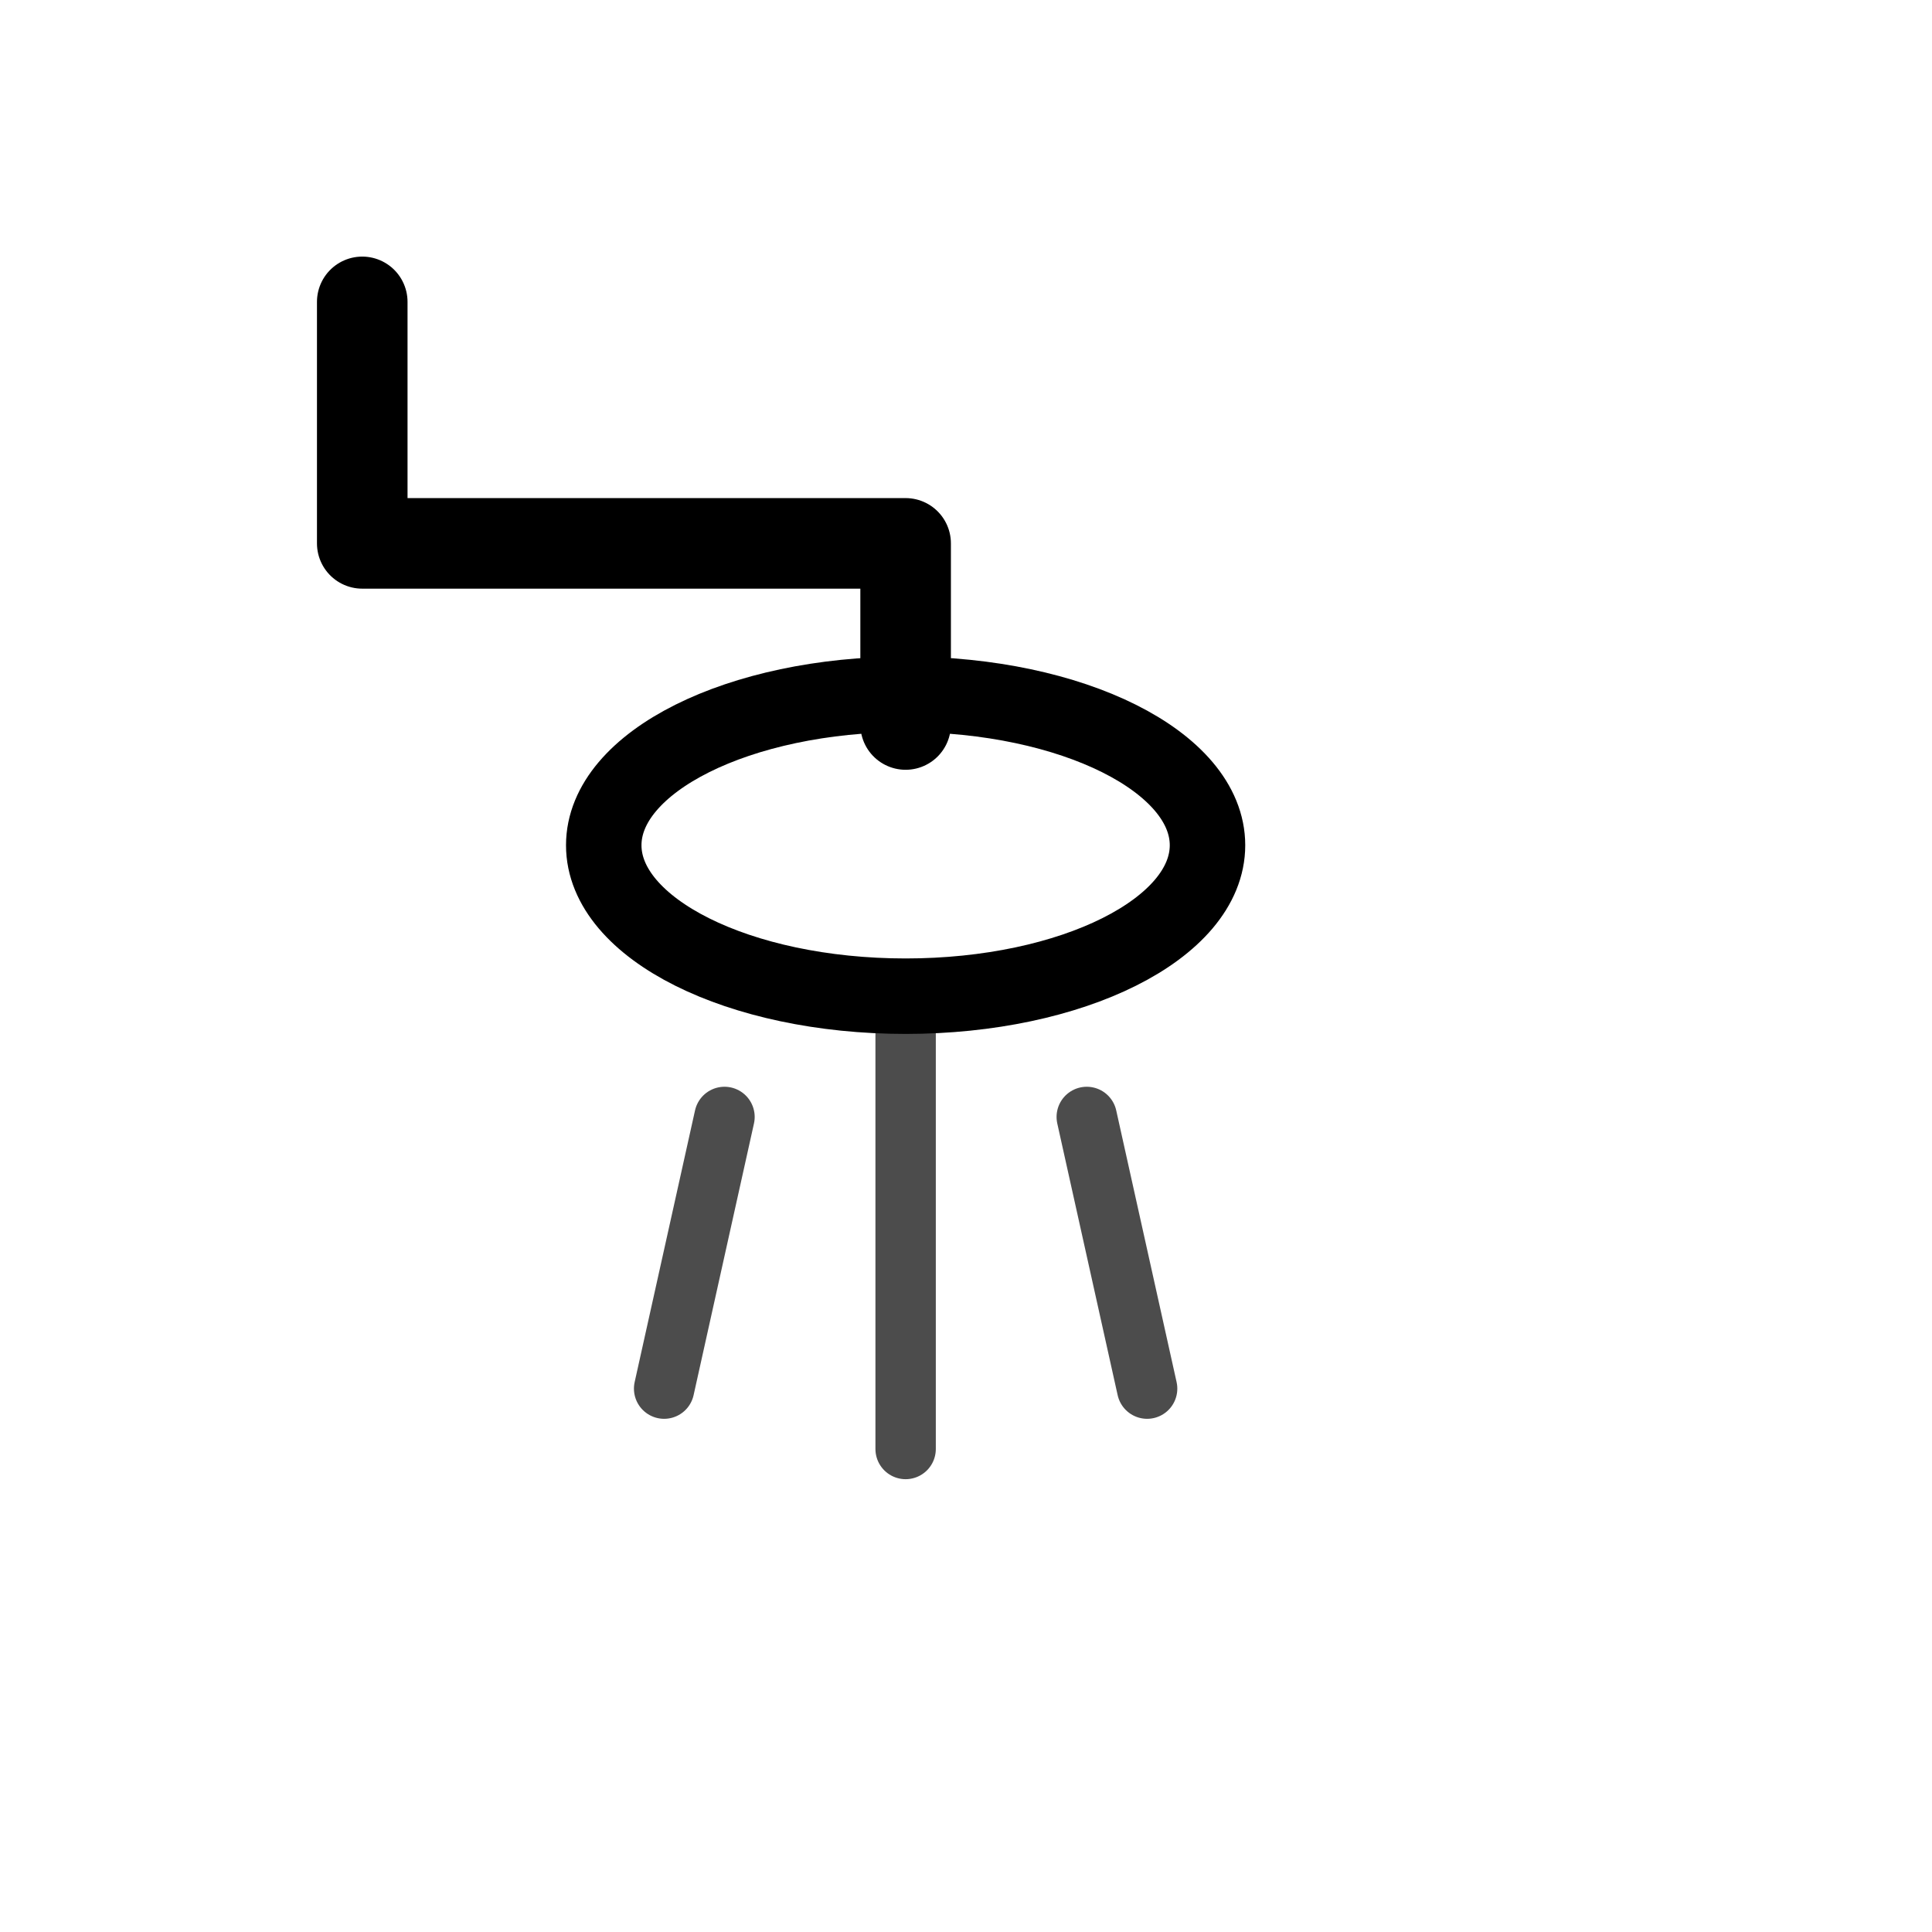
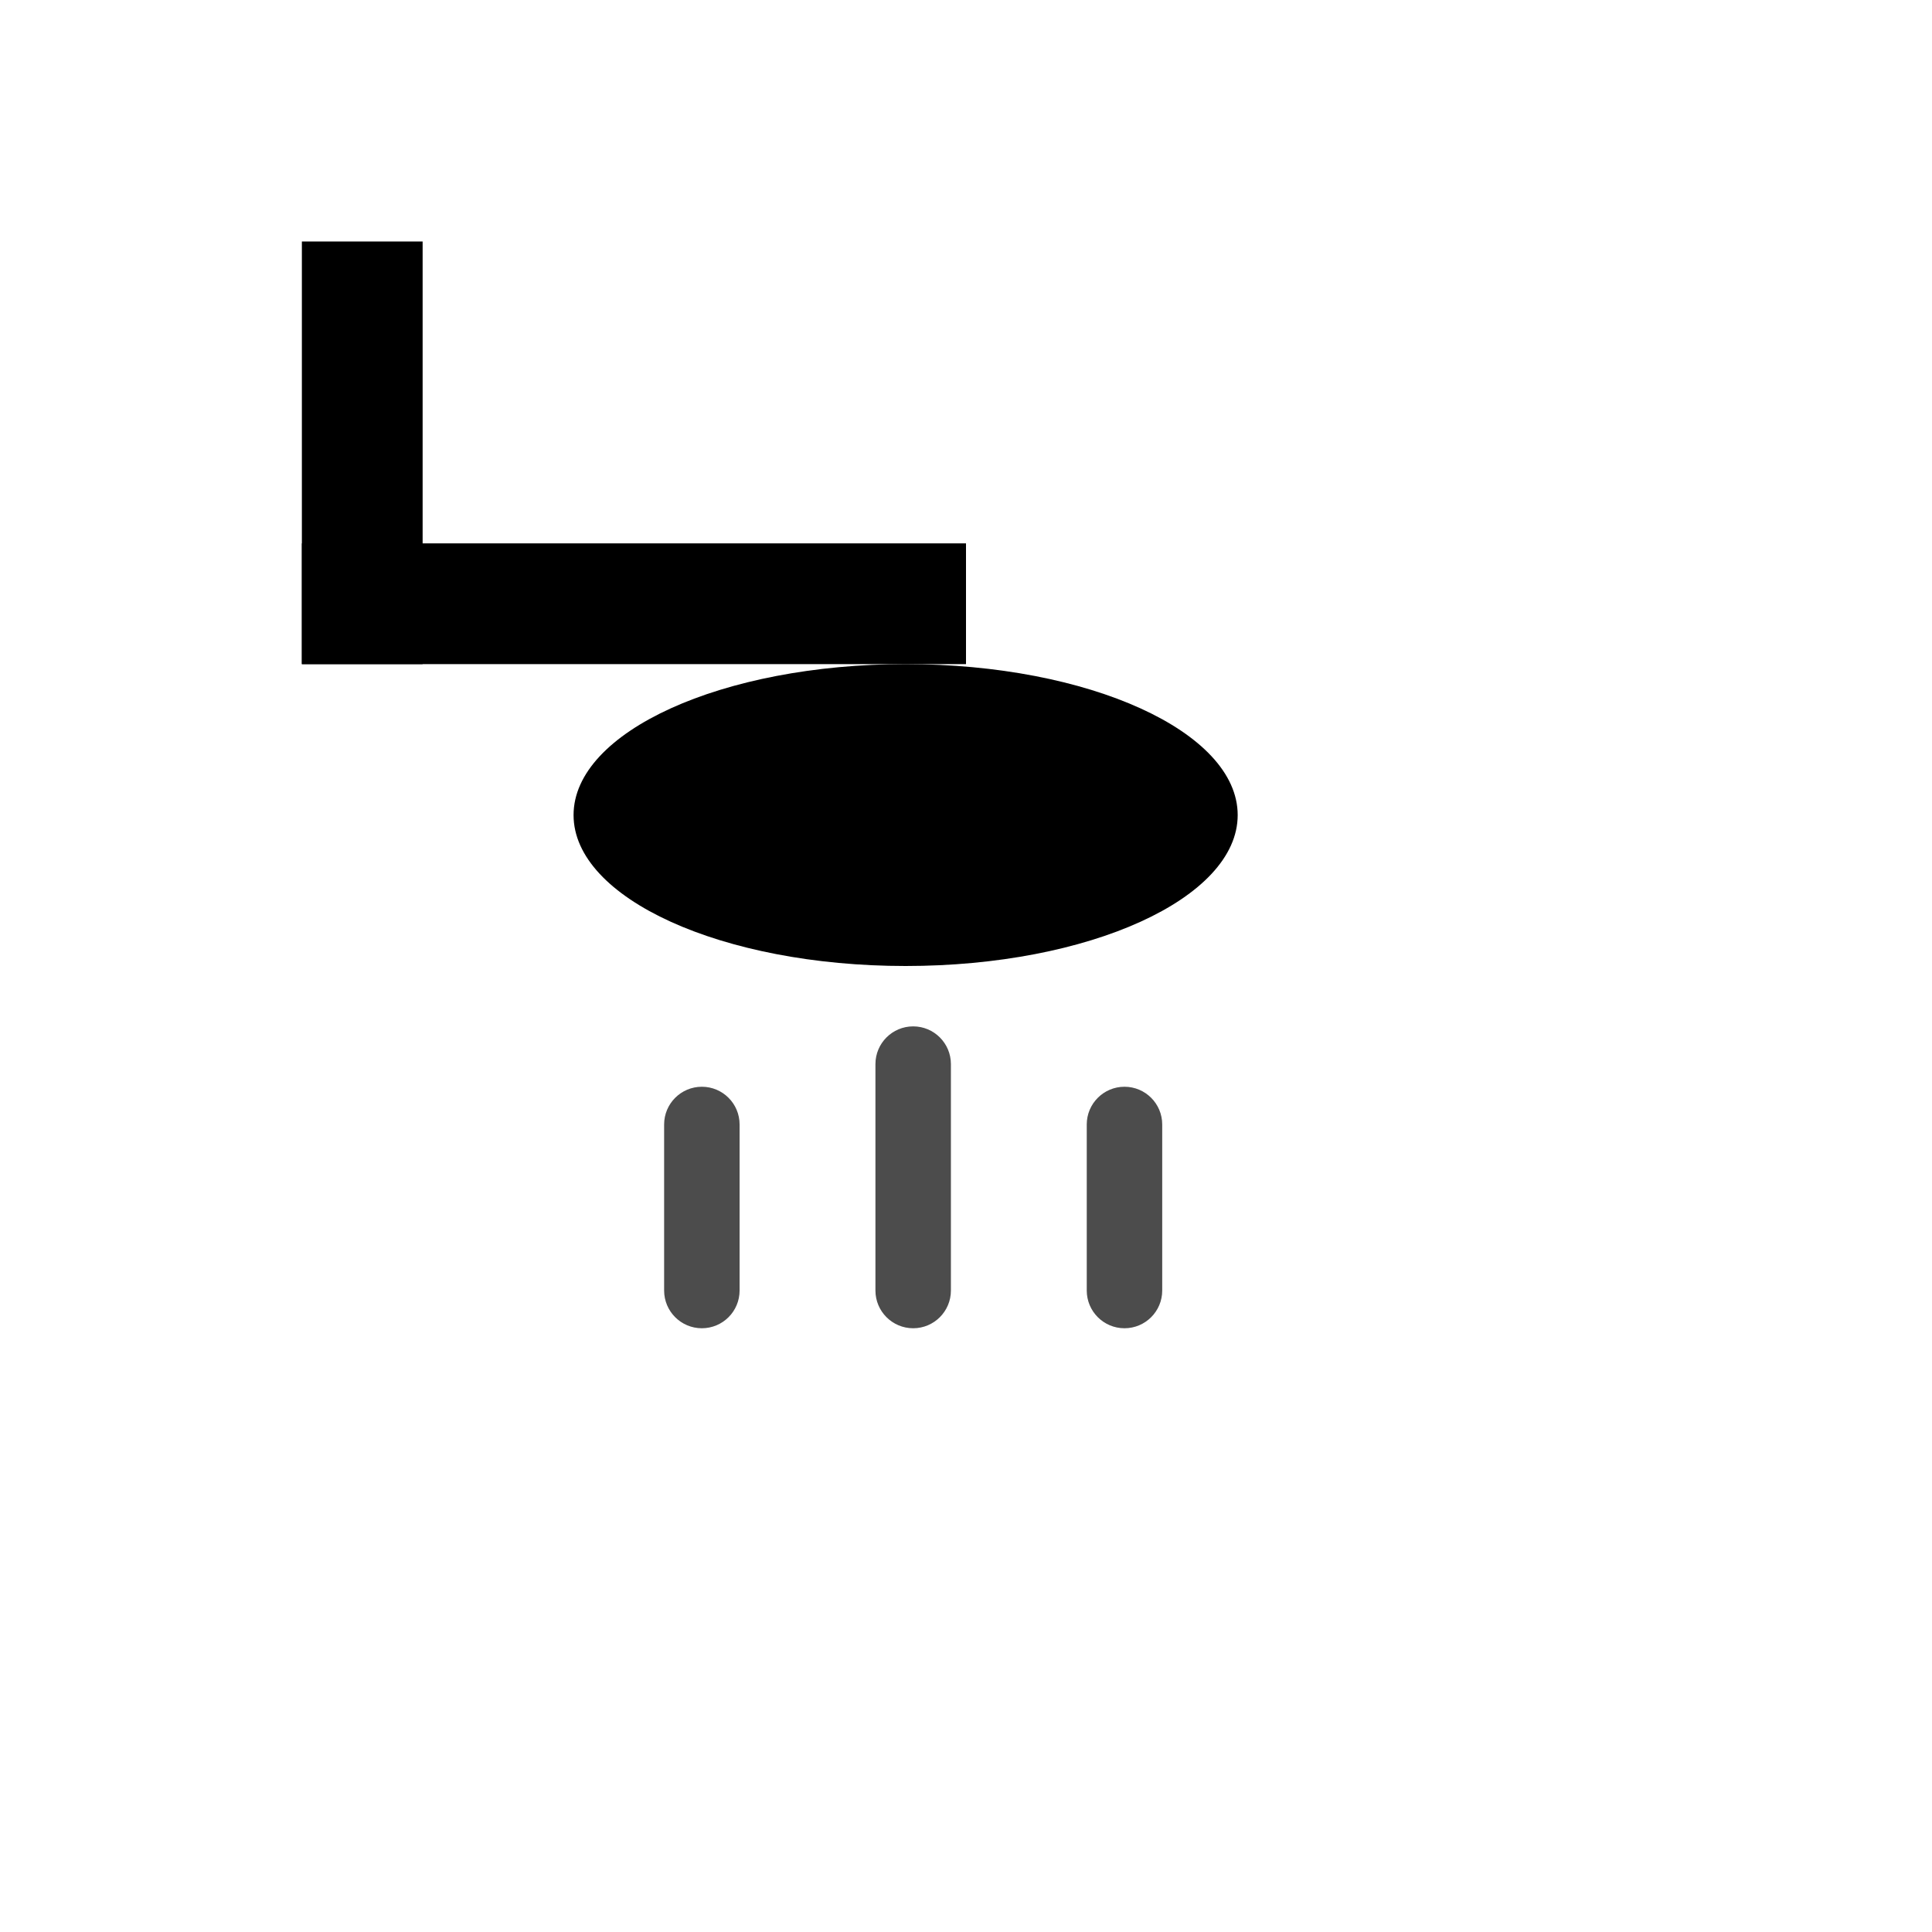
<svg xmlns="http://www.w3.org/2000/svg" width="64" height="64" viewBox="0 0 64 64">
-   <path d="M12 10 L12 18 L30 18 L30 24" fill="none" stroke="currentColor" stroke-width="3" stroke-linecap="round" stroke-linejoin="round" />
-   <ellipse cx="30" cy="28" rx="10" ry="5" fill="none" stroke="currentColor" stroke-width="2.5" />
-   <line x1="24" y1="37" x2="22" y2="46" stroke="currentColor" stroke-width="2" stroke-linecap="round" opacity="0.7" />
-   <line x1="30" y1="34" x2="30" y2="48" stroke="currentColor" stroke-width="2" stroke-linecap="round" opacity="0.7" />
-   <line x1="36" y1="37" x2="38" y2="46" stroke="currentColor" stroke-width="2" stroke-linecap="round" opacity="0.7" />
+   <rect x="10" y="8" width="4" height="14" fill="black" />
+   <rect x="10" y="18" width="22" height="4" fill="black" />
+   <ellipse cx="30" cy="27" rx="11" ry="5" fill="black" />
+   <rect x="22" y="36" width="2.5" height="8" rx="1.25" fill="black" opacity="0.7" />
+   <rect x="29" y="34" width="2.5" height="10" rx="1.25" fill="black" opacity="0.7" />
+   <rect x="36" y="36" width="2.5" height="8" rx="1.25" fill="black" opacity="0.7" />
</svg>
